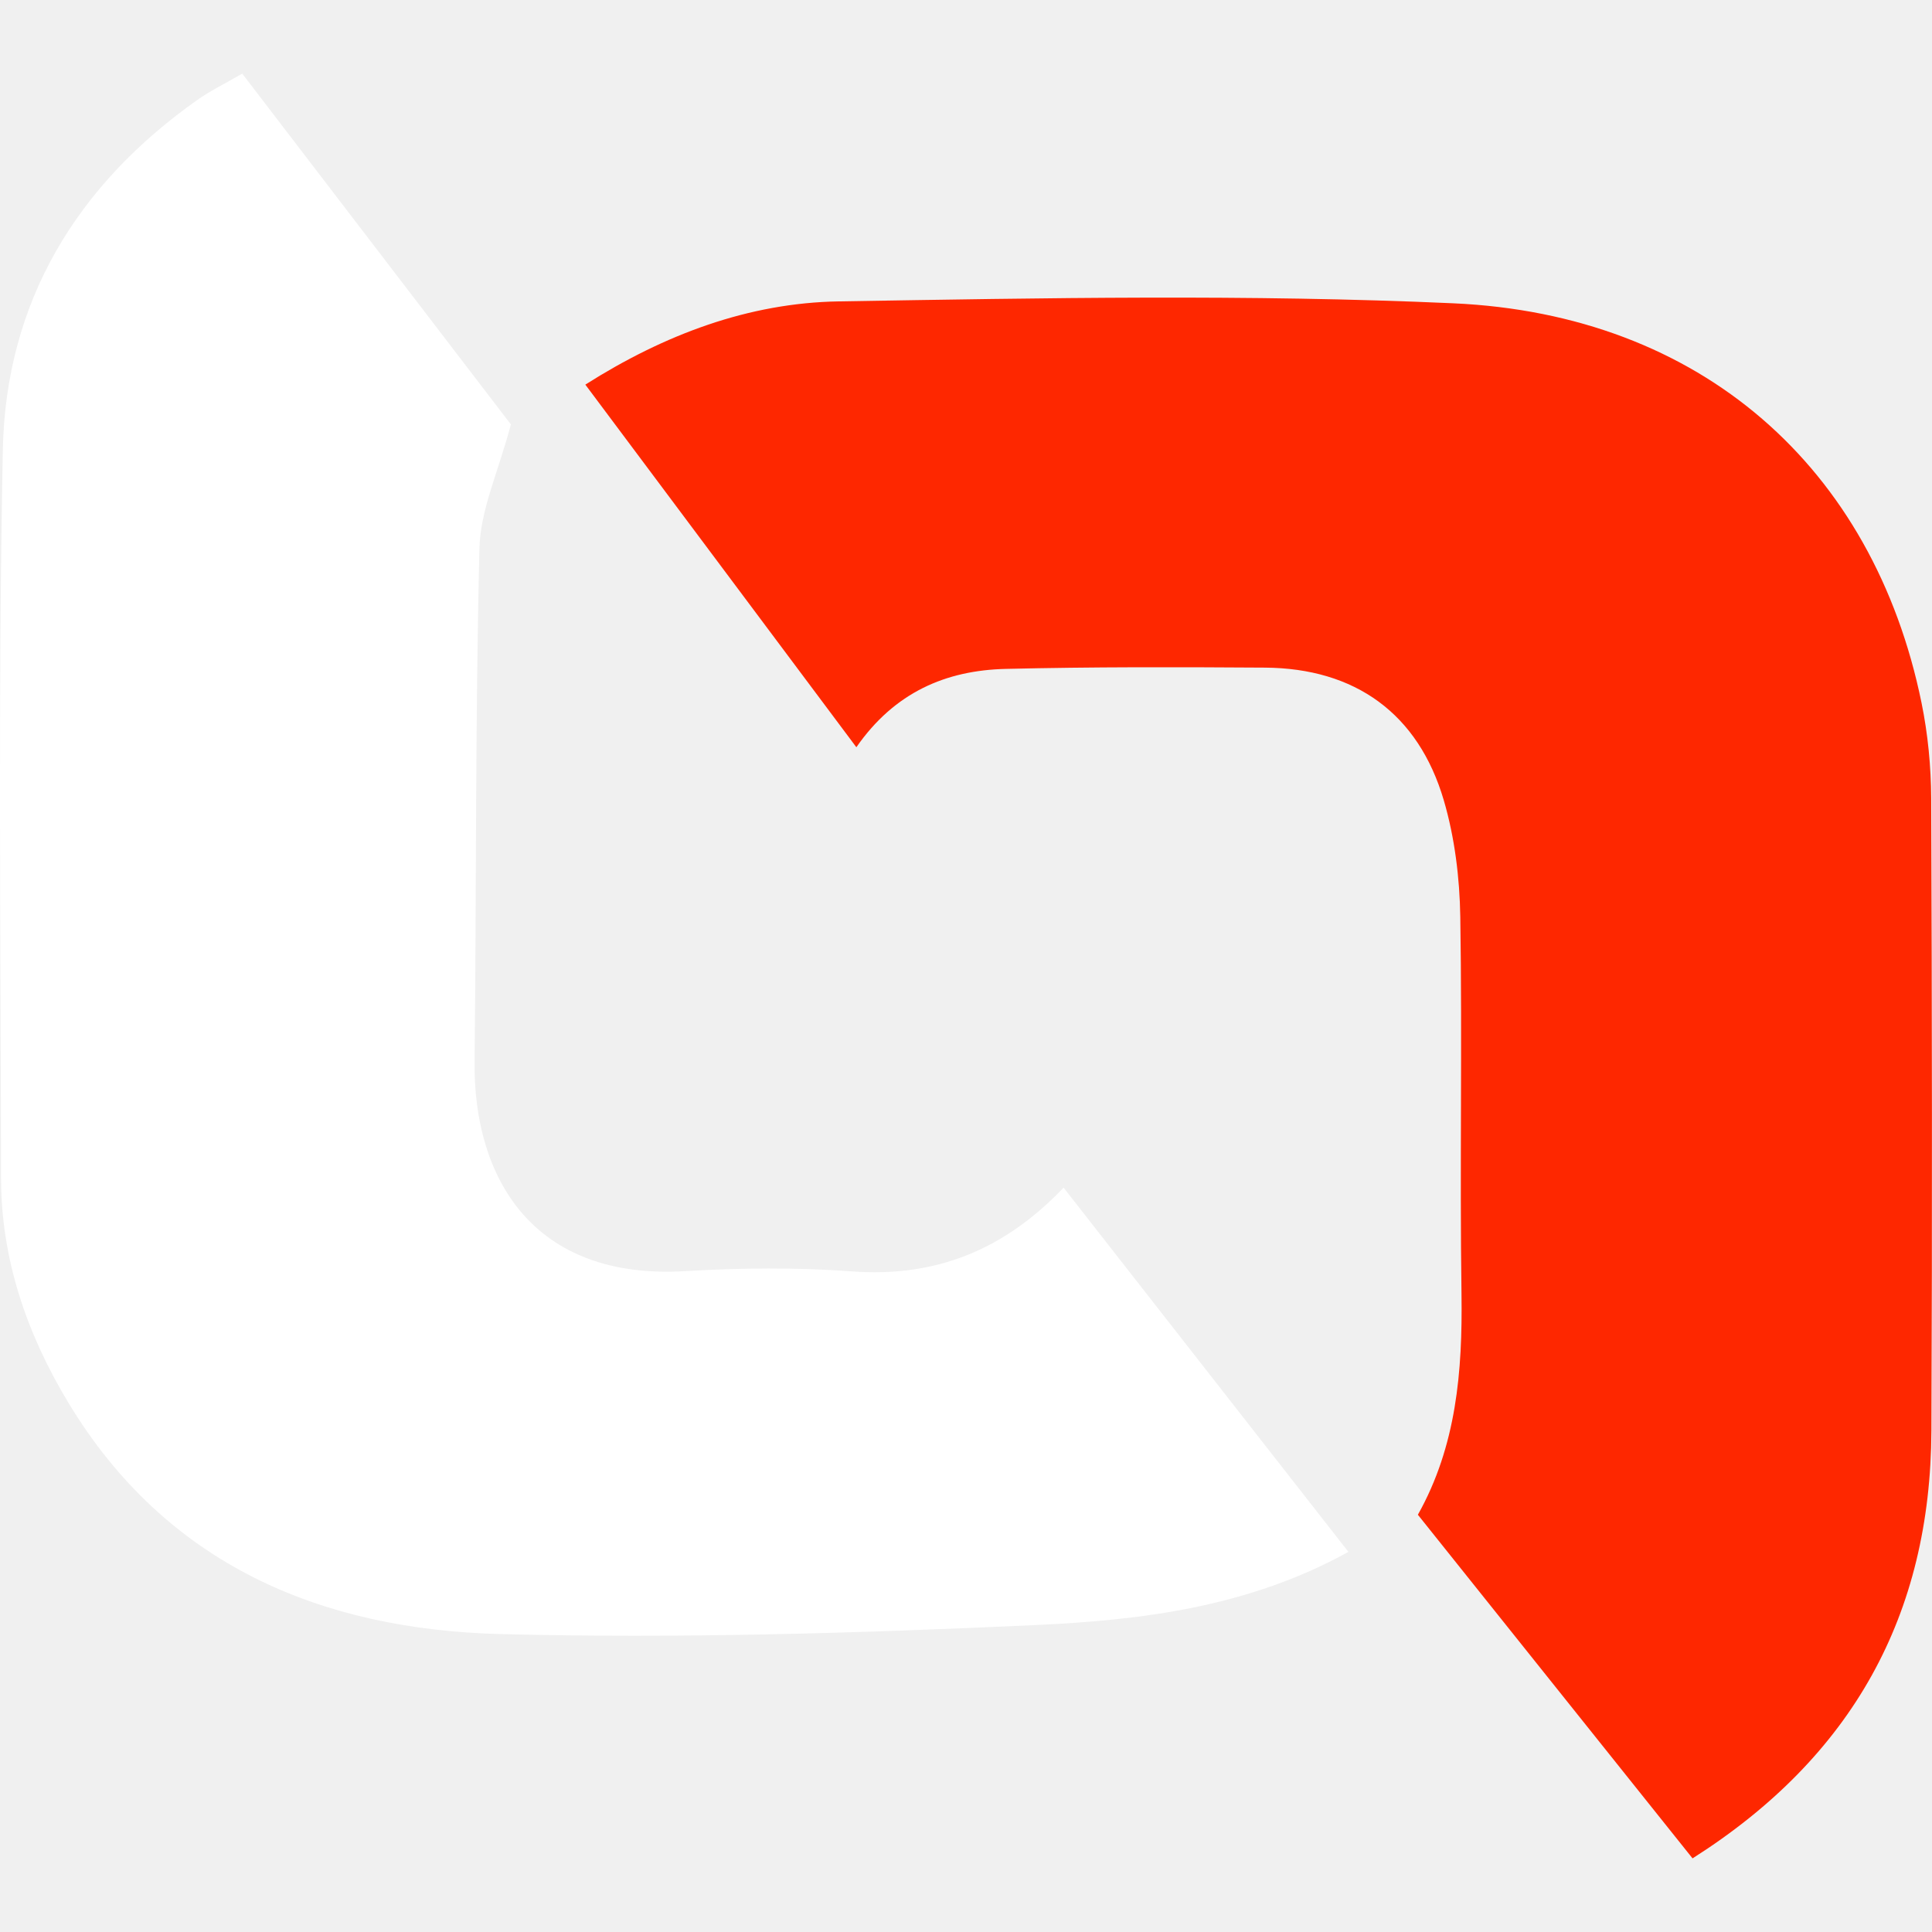
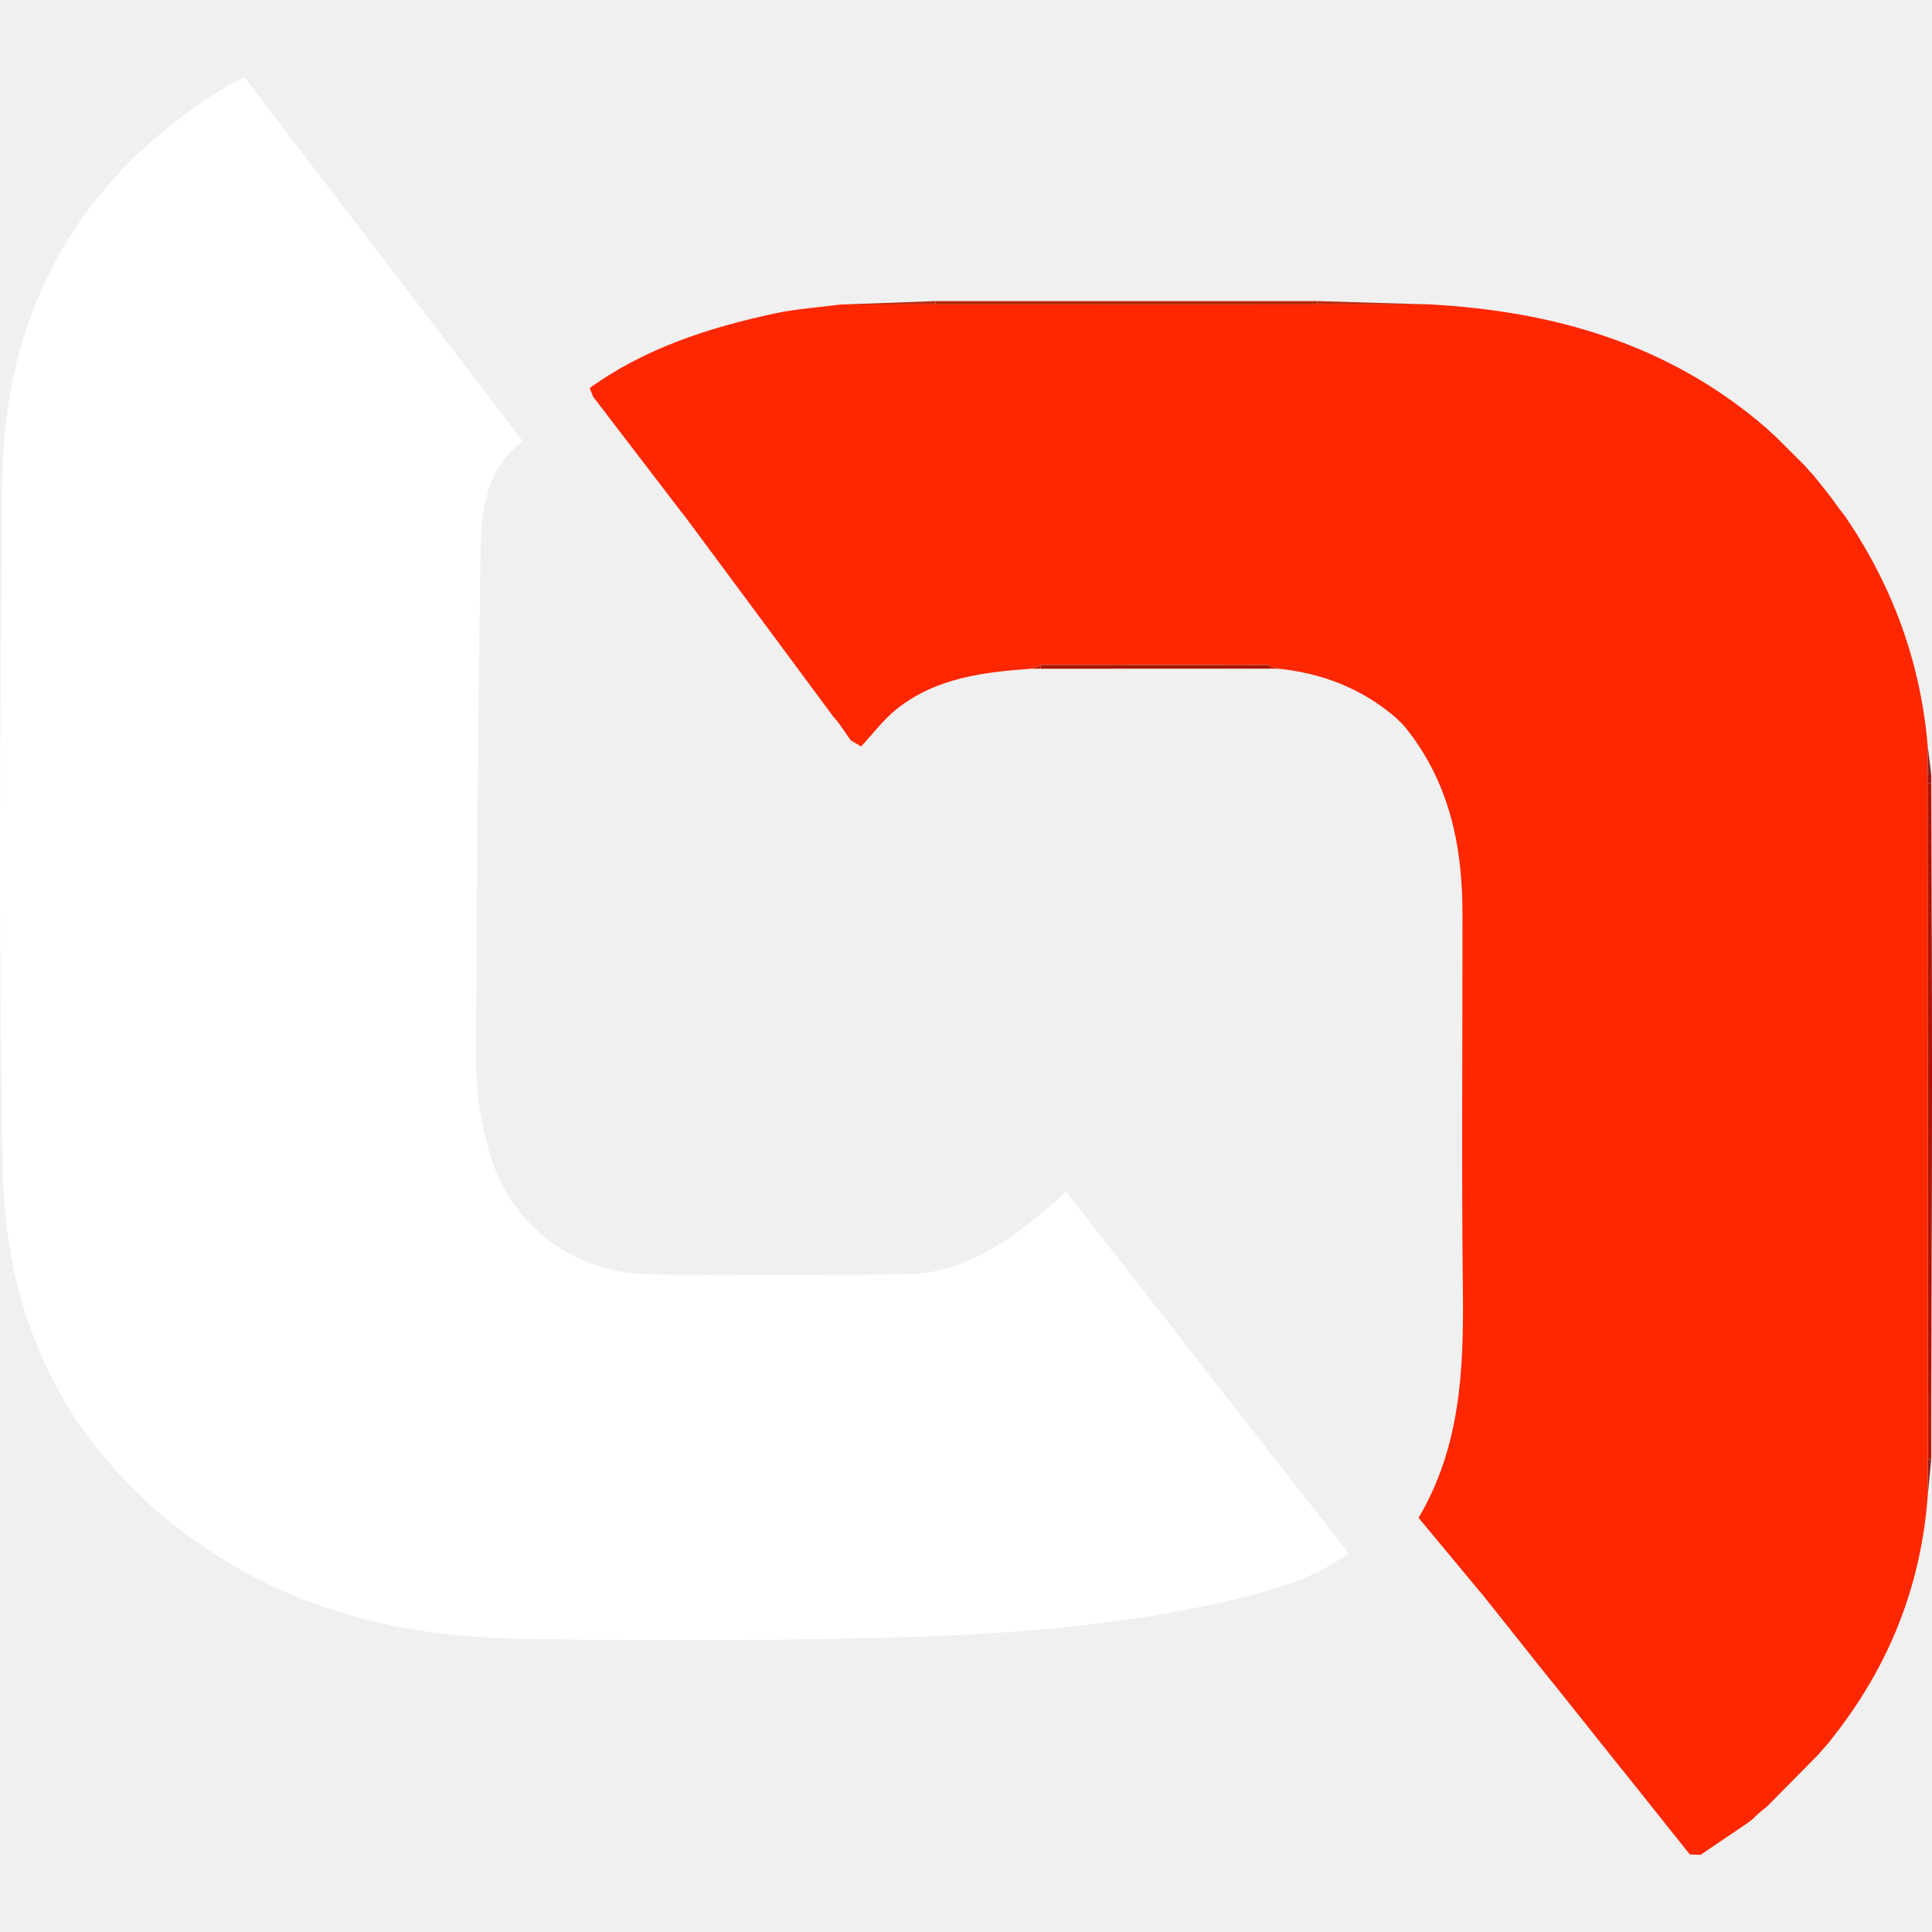
<svg xmlns="http://www.w3.org/2000/svg" version="1.1" id="Layer_1" x="0px" y="0px" width="64px" height="64px" viewBox="0 0 64 64" enable-background="new 0 0 64 64" xml:space="preserve">
  <g>
    <g>
-       <path fill-rule="evenodd" clip-rule="evenodd" fill="#FE2700" d="M56.068,61.561c-3.075-3.846-6.067-7.59-9.099-11.383    c1.278-2.277,1.48-4.752,1.445-7.301c-0.059-4.17,0.026-8.34-0.04-12.508c-0.021-1.292-0.184-2.622-0.546-3.857    c-0.845-2.877-2.938-4.377-5.929-4.396c-2.86-0.019-5.722-0.026-8.581,0.042c-1.979,0.047-3.681,0.77-4.95,2.595    c-3.003-4.019-5.971-7.99-8.978-12.012c2.622-1.662,5.411-2.708,8.397-2.757c6.784-0.112,13.582-0.241,20.354,0.063    c8.205,0.367,13.915,5.438,15.511,13.229c0.212,1.038,0.317,2.115,0.321,3.174c0.027,6.982,0.037,13.964,0.007,20.945    C63.955,53.488,61.373,58.193,56.068,61.561z" />
-       <path fill-rule="evenodd" clip-rule="evenodd" fill="#FFFFFF" d="M44.668,51.408c-3.317,1.832-6.853,2.262-10.364,2.424    c-5.902,0.271-11.823,0.451-17.727,0.299c-5.95-0.154-11.075-2.295-14.317-7.672c-1.367-2.268-2.221-4.736-2.225-7.418    c-0.012-8.046-0.101-16.095,0.059-24.138c0.097-4.905,2.443-8.771,6.454-11.6c0.427-0.301,0.904-0.532,1.477-0.864    c3.092,4.038,6.144,8.023,8.899,11.621c-0.419,1.579-1.011,2.833-1.042,4.1c-0.139,5.668-0.099,11.341-0.161,17.012    c-0.042,3.832,1.919,7.238,6.976,6.936c1.835-0.109,3.691-0.127,5.523,0.008c2.764,0.205,5.032-0.699,7.013-2.773    C38.387,43.375,41.503,47.359,44.668,51.408z" />
+       <path fill-rule="evenodd" clip-rule="evenodd" fill="#FFFFFF" d="M35.311,39.473c3.115,3.986,6.222,7.961,9.366,11.982    c-1.149,0.837-2.463,1.213-3.789,1.529c-3.887,0.923-7.854,1.178-11.826,1.275c-3.923,0.096-7.852,0.092-11.776,0.031    c-3.555-0.057-6.98-0.776-10.026-2.713C2.598,48.613,0.2,44.246,0.093,38.8c-0.15-7.607-0.091-15.22-0.018-22.83    C0.128,10.455,2.458,6.1,7.145,3.083c0.282-0.182,0.587-0.328,0.947-0.526c3.07,4.012,6.133,8.015,9.229,12.06    c-1.227,0.912-1.381,2.274-1.401,3.627c-0.084,5.67-0.141,11.342-0.147,17.013c-0.001,1.001,0.173,2.036,0.462,2.996    c0.733,2.435,2.851,3.951,5.393,3.965c2.787,0.015,5.574,0.025,8.361-0.007c1.934-0.021,3.409-1.089,4.816-2.266    C34.971,39.807,35.121,39.649,35.311,39.473z" />
+       <path fill-rule="evenodd" clip-rule="evenodd" fill="#FE2700" d="M63.858,49.559c-0.226,3.029-1.318,5.715-3.213,8.082    c-0.046,0.057-0.091,0.113-0.137,0.17c-0.04,0.043-0.08,0.087-0.12,0.131c-0.054,0.063-0.108,0.126-0.162,0.189    c-0.562,0.568-1.122,1.137-1.684,1.705c-0.068,0.057-0.138,0.112-0.206,0.168l0.02-0.02c-0.059,0.053-0.116,0.104-0.175,0.156    c-0.042,0.041-0.084,0.082-0.126,0.123c-0.059,0.044-0.116,0.088-0.174,0.133c-0.516,0.349-1.031,0.697-1.547,1.047    c-0.119-0.004-0.238-0.008-0.357-0.012c-0.725-0.909-1.448-1.818-2.173-2.727c-0.051-0.061-0.102-0.123-0.152-0.184    c-0.725-0.909-1.449-1.818-2.174-2.727c-0.051-0.061-0.102-0.121-0.151-0.182c-0.725-0.911-1.449-1.821-2.174-2.732    c-0.05-0.059-0.101-0.118-0.15-0.178c-0.659-0.794-1.319-1.588-2.012-2.422c1.382-2.326,1.498-4.881,1.469-7.486    c-0.048-4.184-0.009-8.369-0.014-12.554c-0.002-2.248-0.447-4.363-1.908-6.161c-0.052-0.055-0.104-0.11-0.155-0.166l0.011,0.013    c-0.055-0.053-0.108-0.105-0.163-0.158c-1.123-0.961-2.435-1.47-3.896-1.617c-0.102-0.042-0.203-0.083-0.305-0.124    c-2.517-0.001-5.033-0.002-7.55-0.003c-0.1,0.042-0.2,0.085-0.301,0.127c-1.593,0.115-3.175,0.3-4.479,1.341    c-0.441,0.351-0.786,0.822-1.175,1.238c-0.114-0.068-0.228-0.137-0.342-0.205c-0.136-0.194-0.271-0.387-0.407-0.581    c-0.05-0.06-0.1-0.121-0.149-0.181l0.006,0.017c-0.045-0.062-0.091-0.124-0.137-0.186c-1.603-2.163-3.206-4.327-4.809-6.49    c-0.047-0.059-0.095-0.118-0.142-0.177c-0.966-1.261-1.931-2.523-2.897-3.784c-0.038-0.096-0.076-0.191-0.114-0.287    c1.835-1.322,3.936-1.996,6.11-2.467c0.728-0.158,1.48-0.205,2.222-0.302c1.041-0.002,2.081-0.004,3.121-0.006    c4.216,0,8.432,0.001,12.648,0.001c1.235,0,2.47,0.001,3.705,0.001c4.123,0.222,7.93,1.312,11.129,4.062    c0.057,0.052,0.113,0.103,0.17,0.155l-0.017-0.014c0.059,0.053,0.117,0.105,0.177,0.158c0.329,0.328,0.659,0.656,0.989,0.984    c0.053,0.061,0.105,0.121,0.158,0.182l-0.016-0.017c0.053,0.056,0.104,0.112,0.156,0.168c0.143,0.179,0.285,0.357,0.428,0.536    c0.05,0.063,0.099,0.126,0.147,0.189c0.097,0.133,0.193,0.267,0.29,0.4c0.049,0.061,0.098,0.122,0.146,0.183    c1.581,2.304,2.519,4.84,2.759,7.629c-0.001,0.317-0.002,0.634-0.003,0.95c0,0.097,0,0.194,0,0.292    c0.002,6.737,0.005,13.475,0.007,20.212c0.001,0.73,0.001,1.461,0.002,2.192C63.862,48.75,63.86,49.154,63.858,49.559z" />
+       <path fill-rule="evenodd" clip-rule="evenodd" fill="#B11204" d="M63.862,46.155c-0.002-6.737-0.005-13.475-0.008-20.212    c0.04,0.001,0.081,0.001,0.121,0.001C63.984,29.156,64,32.368,64,35.58c0,3.525-0.016,7.051-0.024,10.576    C63.938,46.156,63.9,46.156,63.862,46.155z" />
+       <path fill-rule="evenodd" clip-rule="evenodd" fill="#B42B0F" d="M43.636,10.084c-4.216,0-8.432-0.001-12.648-0.001    c0-0.037-0.001-0.073-0.001-0.11c4.217,0,8.433,0,12.65,0C43.637,10.01,43.637,10.047,43.636,10.084z" />
+       <path fill-rule="evenodd" clip-rule="evenodd" fill="#A61500" d="M34.48,22.026c2.517,0.001,5.033,0.002,7.55,0.003    c0.004,0.041,0.007,0.081,0.009,0.122c-2.521,0-5.043,0-7.565,0.001C34.476,22.109,34.478,22.067,34.48,22.026z" />
+       <path fill-rule="evenodd" clip-rule="evenodd" fill="#BE2D11" d="M43.636,10.084c0.001-0.037,0.001-0.074,0.001-0.111    c1.234,0.038,2.469,0.075,3.704,0.112C46.105,10.085,44.871,10.084,43.636,10.084z" />
+       <path fill-rule="evenodd" clip-rule="evenodd" fill="#BC2D12" d="M30.987,9.973c0,0.037,0,0.073,0.001,0.11    c-1.04,0.002-2.08,0.004-3.121,0.006C28.907,10.05,29.947,10.011,30.987,9.973z" />
+       <path fill-rule="evenodd" clip-rule="evenodd" fill="#BB1505" d="M63.862,46.155c0.038,0.001,0.075,0.001,0.113,0.001    c0,0.727,0,1.454-0.001,2.181c-0.037,0.002-0.074,0.005-0.11,0.011C63.863,47.616,63.863,46.886,63.862,46.155z" />
+       <path fill-rule="evenodd" clip-rule="evenodd" fill="#931D1A" d="M63.864,48.348c0.036-0.006,0.073-0.009,0.11-0.011    c-0.038,0.407-0.077,0.813-0.116,1.22C63.86,49.154,63.862,48.75,63.864,48.348z" />
+       <path fill-rule="evenodd" clip-rule="evenodd" fill="#91241E" d="M63.855,25.652c0.001-0.316,0.002-0.633,0.003-0.95    c0.039,0.317,0.078,0.635,0.117,0.953C63.936,25.654,63.896,25.653,63.855,25.652z" />
+       <path fill-rule="evenodd" clip-rule="evenodd" fill="#AF1800" d="M28.184,24.527c0.114,0.068,0.228,0.137,0.342,0.205    C28.412,24.664,28.298,24.596,28.184,24.527z" />
+       <path fill-rule="evenodd" clip-rule="evenodd" fill="#DF1F00" d="M19.535,12.858c0.038,0.096,0.076,0.191,0.114,0.287    C19.611,13.049,19.573,12.954,19.535,12.858z" />
+       <path fill-rule="evenodd" clip-rule="evenodd" fill="#DB2600" d="M55.978,61.432c0.119,0.004,0.238,0.008,0.357,0.012    C56.216,61.439,56.097,61.436,55.978,61.432z" />
+       <path fill-rule="evenodd" clip-rule="evenodd" fill="#C71C00" d="M34.48,22.026c-0.003,0.042-0.005,0.083-0.007,0.125    c-0.098,0-0.195,0.001-0.294,0.002C34.28,22.111,34.381,22.068,34.48,22.026z" />
+       <path fill-rule="evenodd" clip-rule="evenodd" fill="#CE1E00" d="M42.039,22.15c-0.002-0.041-0.005-0.081-0.009-0.122    c0.102,0.042,0.203,0.083,0.305,0.124C42.236,22.152,42.138,22.151,42.039,22.15z" />
+       <path fill-rule="evenodd" clip-rule="evenodd" fill="#A2140B" d="M63.855,25.652c0.04,0.001,0.08,0.002,0.12,0.003    c0,0.097,0,0.193,0,0.29c-0.04,0-0.081,0-0.121-0.001C63.855,25.846,63.855,25.749,63.855,25.652z" />
+       <path fill-rule="evenodd" clip-rule="evenodd" fill="#E82200" d="M51.327,55.613c0.05,0.061,0.101,0.121,0.151,0.182    C51.428,55.734,51.377,55.674,51.327,55.613z" />
+       <path fill-rule="evenodd" clip-rule="evenodd" fill="#C22808" d="M60.509,57.811c0.046-0.057,0.091-0.113,0.137-0.17    C60.6,57.697,60.555,57.754,60.509,57.811z" />
+       <path fill-rule="evenodd" clip-rule="evenodd" fill="#E32700" d="M60.227,58.131c0.054-0.063,0.108-0.127,0.162-0.189    C60.335,58.004,60.28,58.067,60.227,58.131z" />
+       <path fill-rule="evenodd" clip-rule="evenodd" fill="#E72100" d="M53.652,58.521c0.051,0.061,0.102,0.123,0.152,0.184    C53.754,58.645,53.703,58.582,53.652,58.521z" />
+       <path fill-rule="evenodd" clip-rule="evenodd" fill="#E52402" d="M58.337,60.004c0.068-0.056,0.138-0.111,0.206-0.168    C58.475,59.893,58.405,59.947,58.337,60.004z" />
+       <path fill-rule="evenodd" clip-rule="evenodd" fill="#DC2100" d="M58.182,60.141c0.059-0.053,0.116-0.104,0.175-0.156    C58.298,60.037,58.24,60.088,58.182,60.141z" />
+       <path fill-rule="evenodd" clip-rule="evenodd" fill="#BC2C11" d="M57.882,60.396c0.058-0.045,0.115-0.089,0.174-0.133    C57.998,60.308,57.939,60.352,57.882,60.396z" />
+       <path fill-rule="evenodd" clip-rule="evenodd" fill="#E62402" d="M46.383,23.915c0.052,0.055,0.104,0.11,0.155,0.166    C46.486,24.025,46.435,23.97,46.383,23.915z" />
+       <path fill-rule="evenodd" clip-rule="evenodd" fill="#E52303" d="M61.1,17.072c-0.049-0.061-0.098-0.122-0.146-0.183    C61.002,16.95,61.051,17.011,61.1,17.072z" />
+       <path fill-rule="evenodd" clip-rule="evenodd" fill="#E72501" d="M22.546,16.929c0.047,0.059,0.095,0.118,0.142,0.177    C22.641,17.047,22.593,16.988,22.546,16.929z" />
+       <path fill-rule="evenodd" clip-rule="evenodd" fill="#E52200" d="M60.663,16.489c-0.049-0.063-0.098-0.126-0.147-0.189    C60.565,16.363,60.614,16.426,60.663,16.489z" />
+       <path fill-rule="evenodd" clip-rule="evenodd" fill="#D91E00" d="M60.088,15.764c-0.052-0.056-0.104-0.112-0.156-0.168    C59.984,15.652,60.036,15.708,60.088,15.764z" />
+       <path fill-rule="evenodd" clip-rule="evenodd" fill="#E52100" d="M59.947,15.612c-0.053-0.061-0.105-0.121-0.158-0.182    C59.842,15.491,59.895,15.552,59.947,15.612z" />
+       <path fill-rule="evenodd" clip-rule="evenodd" fill="#DF2406" d="M46.23,23.77c0.055,0.053,0.108,0.105,0.163,0.158    C46.339,23.875,46.285,23.822,46.23,23.77z" />
+       <path fill-rule="evenodd" clip-rule="evenodd" fill="#E62202" d="M58.8,14.446c-0.06-0.053-0.118-0.105-0.177-0.158    C58.682,14.341,58.74,14.394,58.8,14.446z" />
+       <path fill-rule="evenodd" clip-rule="evenodd" fill="#D71E05" d="M58.64,14.302c-0.057-0.052-0.113-0.103-0.17-0.155    C58.526,14.199,58.583,14.25,58.64,14.302z" />
+       <path fill-rule="evenodd" clip-rule="evenodd" fill="#DC2100" d="M27.628,23.766c0.049,0.06,0.099,0.121,0.149,0.181    C27.727,23.886,27.677,23.826,27.628,23.766z" />
+       <path fill-rule="evenodd" clip-rule="evenodd" fill="#B7260B" d="M27.497,23.597c0.046,0.062,0.092,0.124,0.137,0.186    C27.589,23.72,27.543,23.659,27.497,23.597z" />
+       <path fill-rule="evenodd" clip-rule="evenodd" fill="#E72100" d="M49.003,52.703c0.05,0.06,0.101,0.119,0.15,0.178    C49.104,52.822,49.053,52.763,49.003,52.703z" />
    </g>
  </g>
</svg>
